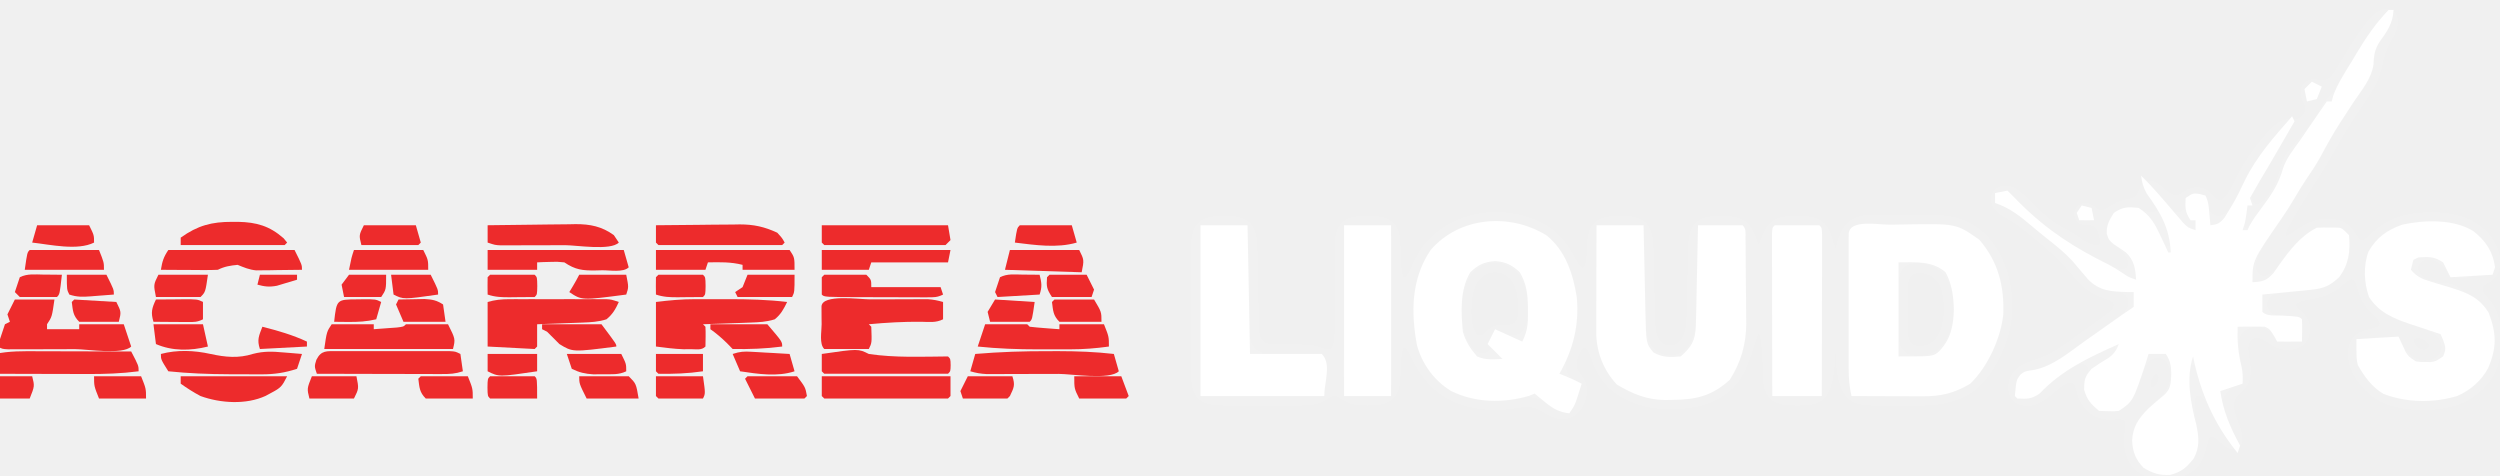
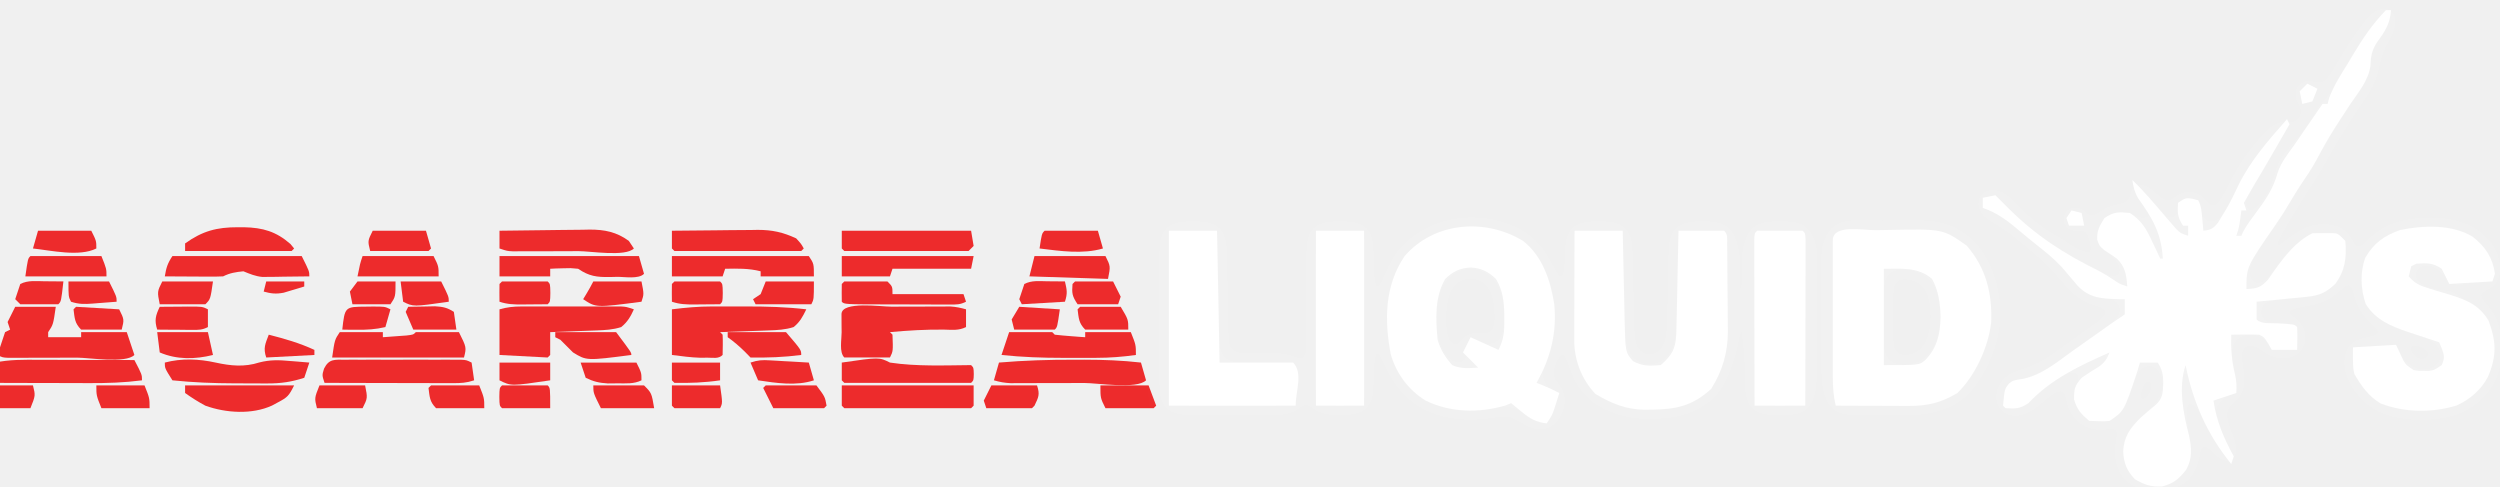
- <svg xmlns="http://www.w3.org/2000/svg" viewBox="12 0 1010 192" fill="none" class="acarrealiquidos-logo-dark">
+ <svg xmlns="http://www.w3.org/2000/svg" viewBox="12 0 986 192" fill="none" class="acarrealiquidos-logo-dark">
  <defs>
    <filter id="dark-glow" x="-10%" y="-10%" width="120%" height="120%">
      <feDropShadow dx="0" dy="0" stdDeviation="4" flood-color="#FFFFFF" flood-opacity="0.2" />
    </filter>
  </defs>
  <g id="acarrea-group" fill="#ED2B2C">
    <path d="M0 0 C0.4 0 0.4 0 2.42 0 C9.85 0.16 15.11 1.67 20.75 6.62 C21.22 7.2 21.7 7.78 22.19 8.38 C21.86 8.7 21.53 9.03 21.19 9.38 C7.33 9.38 -6.53 9.38 -20.81 9.38 C-20.81 8.39 -20.81 7.39 -20.81 6.38 C-13.93 1.46 -8.29 -0.02 0 0 Z " fill="#ED2B2C" transform="translate(105.8125,89.625)" />
    <path d="M0 0 C6.93 0 13.86 0 21 0 C23 4 23 4 23 7 C16.29 10.36 5.27 7.8 -2 7 C-1.34 4.69 -0.68 2.38 0 0 Z " fill="#ED2B2C" transform="translate(27,91)" />
    <path d="M0 0 C6.93 0 13.86 0 21 0 C21.66 2.31 22.32 4.62 23 7 C22.67 7.33 22.34 7.66 22 8 C14.41 8 6.82 8 -1 8 C-2 4 -2 4 0 0 Z " fill="#ED2B2C" transform="translate(159,91)" />
    <path d="M0 0 C5.98 -0.1 11.95 -0.17 17.93 -0.22 C19.96 -0.24 21.99 -0.27 24.02 -0.3 C26.95 -0.35 29.88 -0.37 32.81 -0.39 C33.71 -0.41 34.61 -0.43 35.54 -0.45 C41.43 -0.46 46.15 0.47 51 4 C51.66 4.99 52.32 5.98 53 7 C49.64 10.36 35.93 8.05 31.23 8.05 C28.87 8.06 26.52 8.07 24.16 8.08 C20.78 8.09 17.39 8.09 14.01 8.1 C13.48 8.1 13.48 8.1 10.81 8.11 C9.83 8.11 8.85 8.11 7.84 8.11 C7.41 8.11 7.41 8.11 5.22 8.12 C3 8 3 8 0 7 C0 4.69 0 2.38 0 0 Z " fill="#ED2B2C" transform="translate(209,91)" />
    <path d="M0 0 C5.69 -0.07 11.38 -0.13 17.08 -0.16 C19.01 -0.18 20.95 -0.2 22.88 -0.23 C25.67 -0.26 28.46 -0.28 31.25 -0.29 C32.11 -0.31 32.96 -0.32 33.84 -0.34 C39.57 -0.34 43.78 0.6 49 3 C51 5.19 51 5.19 52 7 C51.67 7.33 51.34 7.66 51 8 C34.5 8 18 8 1 8 C0.67 7.67 0.34 7.34 0 7 C0 4.69 0 2.38 0 0 Z " fill="#ED2B2C" transform="translate(277,91)" />
    <path d="M0 0 C16.83 0 33.66 0 51 0 C51.17 0.99 51.17 0.99 52 6 C51.34 6.66 50.68 7.32 50 8 C33.83 8 17.66 8 1 8 C0.67 7.67 0.34 7.34 0 7 C0 4.69 0 2.38 0 0 Z " fill="#ED2B2C" transform="translate(344,91)" />
    <path d="M0 0 C6.93 0 13.86 0 21 0 C21.66 2.31 22.32 4.62 23 7 C15.03 9.34 6.12 7.99 -2 7 C-1.12 1.12 -1.12 1.12 0 0 Z " fill="#ED2B2C" transform="translate(424,91)" />
    <path d="M0 0 C9.24 0 18.48 0 28 0 C30 5 30 5 30 8 C19.44 8 8.88 8 -2 8 C-1 1 -1 1 0 0 Z " fill="#ED2B2C" transform="translate(24,101)" />
    <path d="M0 0 C16.83 0 33.66 0 51 0 C54 6 54 6 54 8 C50.6 8.06 47.21 8.09 43.81 8.12 C42.85 8.14 41.89 8.16 40.9 8.18 C39.97 8.18 39.04 8.19 38.08 8.2 C37.23 8.21 36.37 8.22 35.5 8.23 C32.69 7.97 30.59 7.05 28 6 C25.01 6.29 22.69 6.65 20 8 C18.26 8.08 16.52 8.11 14.77 8.1 C13.74 8.09 12.71 8.09 11.65 8.09 C11.11 8.08 11.11 8.08 8.38 8.06 C7.83 8.06 7.83 8.06 5.08 8.05 C2.39 8.04 -0.31 8.02 -3 8 C-2.45 4.63 -1.95 2.92 0 0 Z " fill="#ED2B2C" transform="translate(80,101)" />
    <path d="M0 0 C9.24 0 18.48 0 28 0 C30 4 30 4 30 8 C19.44 8 8.88 8 -2 8 C-1 3 -1 3 0 0 Z " fill="#ED2B2C" transform="translate(155,101)" />
    <path d="M0 0 C18.15 0 36.3 0 55 0 C55.66 2.31 56.32 4.62 57 7 C54.81 9.19 49.3 8.14 46.31 8.19 C45.86 8.2 45.86 8.2 43.55 8.26 C38.31 8.32 35.42 7.99 31 5 C28.11 4.71 28.11 4.71 25.19 4.81 C24.21 4.84 23.24 4.87 22.23 4.89 C21.49 4.93 20.76 4.96 20 5 C20 5.99 20 6.98 20 8 C13.4 8 6.8 8 0 8 C0 5.36 0 2.72 0 0 Z " fill="#ED2B2C" transform="translate(209,101)" />
    <path d="M0 0 C17.82 0 35.64 0 54 0 C56 3 56 3 56 8 C49.07 8 42.14 8 35 8 C35 7.34 35 6.68 35 6 C30.33 4.79 25.79 4.91 21 5 C20.67 5.99 20.34 6.98 20 8 C13.4 8 6.8 8 0 8 C0 5.36 0 2.72 0 0 Z " fill="#ED2B2C" transform="translate(277,101)" />
    <path d="M0 0 C17.16 0 34.32 0 52 0 C51.67 1.65 51.34 3.3 51 5 C40.77 5 30.54 5 20 5 C19.67 5.99 19.34 6.98 19 8 C12.73 8 6.46 8 0 8 C0 5.36 0 2.72 0 0 Z " fill="#ED2B2C" transform="translate(344,101)" />
    <path d="M0 0 C9.24 0 18.48 0 28 0 C30 4 30 4 29 9 C18.77 8.67 8.54 8.34 -2 8 C-1.34 5.36 -0.68 2.72 0 0 Z " fill="#ED2B2C" transform="translate(420,101)" />
    <path d="M0 0 C0.35 0 0.35 0 2.14 0.01 C3.89 0.03 5.63 0.04 7.38 0.06 C6.5 7.94 6.5 7.94 5.38 9.06 C0.43 9.06 -4.52 9.06 -9.62 9.06 C-10.29 8.4 -10.95 7.74 -11.62 7.06 C-10.96 5.08 -10.3 3.1 -9.62 1.06 C-6.56 -0.47 -3.36 -0.04 0 0 Z " fill="#ED2B2C" transform="translate(29.625,110.9375)" />
    <path d="M0 0 C5.28 0 10.56 0 16 0 C19 6 19 6 19 8 C16.56 8.19 14.13 8.38 11.69 8.56 C11 8.62 10.31 8.67 9.6 8.73 C6.37 8.97 4.1 9.03 1 8 C0 6 0 6 0 0 Z " fill="#ED2B2C" transform="translate(39,111)" />
    <path d="M0 0 C6.6 0 13.2 0 20 0 C19 7 19 7 17 9 C11.06 9 5.12 9 -1 9 C-2 4 -2 4 0 0 Z " fill="#ED2B2C" transform="translate(76,111)" />
    <path d="M0 0 C4.95 0 9.9 0 15 0 C15 0.66 15 1.32 15 2 C13.28 2.53 11.54 3.05 9.81 3.56 C8.85 3.85 7.89 4.14 6.89 4.44 C3.87 5.02 1.94 4.81 -1 4 C-0.67 2.68 -0.34 1.36 0 0 Z " fill="#ED2B2C" transform="translate(117,111)" />
    <path d="M0 0 C4.95 0 9.9 0 15 0 C15 6 15 6 13 9 C8.05 9 3.1 9 -2 9 C-2.33 7.35 -2.66 5.7 -3 4 C-2.01 2.68 -1.02 1.36 0 0 Z " fill="#ED2B2C" transform="translate(153,111)" />
    <path d="M0 0 C5.28 0 10.56 0 16 0 C19 6 19 6 19 8 C5 10 5 10 1 8 C0.67 5.36 0.34 2.72 0 0 Z " fill="#ED2B2C" transform="translate(170,111)" />
    <path d="M0 0 C5.94 0 11.88 0 18 0 C19 1 19 1 19.06 4.56 C19 8 19 8 18 9 C15.4 9.03 12.79 9.05 10.19 9.06 C9.45 9.07 8.71 9.08 7.95 9.09 C4.7 9.1 2.11 9.04 -1 8 C-1.04 5.67 -1.04 3.33 -1 1 C-0.67 0.67 -0.34 0.34 0 0 Z " fill="#ED2B2C" transform="translate(210,111)" />
    <path d="M0 0 C6.27 0 12.54 0 19 0 C20 5 20 5 19 8 C1.03 10.36 1.03 10.36 -4 7 C-3.53 6.22 -3.05 5.43 -2.56 4.62 C-1.66 3.11 -0.79 1.58 0 0 Z " fill="#ED2B2C" transform="translate(246,111)" />
    <path d="M0 0 C5.94 0 11.88 0 18 0 C19 1 19 1 19.06 4.56 C19 8 19 8 18 9 C15.4 9.03 12.79 9.05 10.19 9.06 C9.45 9.07 8.71 9.08 7.95 9.09 C4.7 9.1 2.11 9.04 -1 8 C-1.04 5.67 -1.04 3.33 -1 1 C-0.67 0.67 -0.34 0.34 0 0 Z " fill="#ED2B2C" transform="translate(278,111)" />
    <path d="M0 0 C6.27 0 12.54 0 19 0 C19 7 19 7 18 9 C10.74 9 3.48 9 -4 9 C-4.33 8.34 -4.66 7.68 -5 7 C-4.01 6.34 -3.02 5.68 -2 5 C-1.34 3.35 -0.68 1.7 0 0 Z " fill="#ED2B2C" transform="translate(314,111)" />
    <path d="M0 0 C5.61 0 11.22 0 17 0 C19 2 19 2 19 5 C28.24 5 37.48 5 47 5 C47.17 5.5 47.17 5.5 48 8 C45.63 9.19 44.2 9.12 41.55 9.11 C40.63 9.11 39.71 9.11 38.76 9.11 C38.26 9.11 38.26 9.11 35.74 9.1 C34.72 9.1 33.71 9.09 32.66 9.09 C29.4 9.09 26.14 9.08 22.88 9.06 C20.67 9.06 18.46 9.05 16.25 9.05 C0.02 9.02 0.02 9.02 -1 8 C-1.04 5.67 -1.04 3.33 -1 1 C-0.67 0.67 -0.34 0.34 0 0 Z " fill="#ED2B2C" transform="translate(345,111)" />
    <path d="M0 0 C1.28 0.01 2.56 0.02 3.88 0.03 C4.38 0.03 4.38 0.03 6.88 0.06 C7.67 3.35 7.97 4.77 6.88 8.06 C4.07 8.23 4.07 8.23 -10.12 9.06 C-10.45 8.4 -10.79 7.74 -11.12 7.06 C-10.46 5.08 -9.81 3.1 -9.12 1.06 C-6.12 -0.44 -3.33 -0.03 0 0 Z " fill="#ED2B2C" transform="translate(425.125,110.9375)" />
    <path d="M0 0 C4.95 0 9.9 0 15 0 C15.99 1.98 16.98 3.96 18 6 C17.67 6.99 17.34 7.98 17 9 C11.72 9 6.44 9 1 9 C-1.15 5.78 -1.29 4.72 -1 1 C-0.67 0.67 -0.34 0.34 0 0 Z " fill="#ED2B2C" transform="translate(436,111)" />
    <path d="M0 0 C5.28 0 10.56 0 16 0 C15 7 15 7 13 10 C13 10.66 13 11.32 13 12 C17.29 12 21.58 12 26 12 C26 11.34 26 10.68 26 10 C31.94 10 37.88 10 44 10 C44.99 12.97 45.98 15.94 47 19 C43.55 22.45 29.17 20.05 24.32 20.05 C21.86 20.06 19.4 20.07 16.94 20.08 C13.41 20.09 9.88 20.09 6.35 20.1 C5.25 20.1 4.14 20.11 3 20.11 C1.98 20.11 0.96 20.11 -0.09 20.11 C-0.99 20.12 -1.89 20.12 -2.82 20.12 C-5 20 -5 20 -7 19 C-6.01 16.03 -5.02 13.06 -4 10 C-3.34 9.67 -2.68 9.34 -2 9 C-2.33 8.01 -2.66 7.02 -3 6 C-2.01 4.02 -1.02 2.04 0 0 Z " fill="#ED2B2C" transform="translate(18,121)" />
    <path d="M0 0 C5.61 0.33 11.22 0.66 17 1 C19 5 19 5 18 9 C12.72 9 7.44 9 2 9 C-0.57 6.43 -0.54 4.52 -1 1 C-0.67 0.67 -0.34 0.34 0 0 Z " fill="#ED2B2C" transform="translate(42,121)" />
    <path d="M0 0 C2.79 -0.03 5.58 -0.05 8.38 -0.06 C8.77 -0.07 8.77 -0.07 10.78 -0.09 C16.77 -0.11 16.77 -0.11 19 1 C19 3.31 19 5.62 19 8 C16.7 9.15 15.42 9.12 12.87 9.1 C12.06 9.09 11.26 9.09 10.43 9.09 C9.58 9.08 8.74 9.07 7.88 9.06 C7.03 9.06 6.18 9.05 5.3 9.05 C3.2 9.04 1.1 9.02 -1 9 C-2.14 5.28 -1.67 3.53 0 0 Z " fill="#ED2B2C" transform="translate(75,121)" />
    <path d="M0 0 C0.7 -0.01 1.4 -0.02 2.12 -0.03 C7.4 -0.05 7.4 -0.05 9.62 1.06 C8.97 3.37 8.31 5.68 7.62 8.06 C3.79 8.97 0.25 9.17 -3.69 9.12 C-4.76 9.12 -5.82 9.11 -6.93 9.1 C-7.73 9.09 -8.54 9.07 -9.38 9.06 C-8.37 0.05 -8.37 0.05 0 0 Z " fill="#ED2B2C" transform="translate(156.375,120.9375)" />
    <path d="M0 0 C2.25 -0.05 4.5 -0.09 6.75 -0.12 C8 -0.15 9.26 -0.17 10.55 -0.2 C13.73 -0.02 15.37 0.31 18 2 C18.33 4.31 18.66 6.62 19 9 C13.39 9 7.78 9 2 9 C1.01 6.69 0.02 4.38 -1 2 C-0.67 1.34 -0.34 0.68 0 0 Z " fill="#ED2B2C" transform="translate(173,121)" />
    <path d="M0 0 C0.91 -0 1.82 -0.01 2.76 -0.01 C3.74 -0.01 4.71 -0.01 5.72 -0 C6.73 -0 7.73 -0.01 8.77 -0.01 C10.9 -0.01 13.03 -0.01 15.16 -0 C18.42 0 21.69 -0 24.95 -0.01 C27.02 -0.01 29.09 -0.01 31.16 -0 C32.13 -0.01 33.11 -0.01 34.12 -0.01 C35.03 -0.01 35.94 -0 36.87 0 C37.27 0 37.27 0 39.29 0 C41.37 0.13 41.37 0.13 44.37 1.13 C43.08 4 41.84 6.14 39.37 8.13 C36.17 9.16 33.08 9.32 29.73 9.45 C29.2 9.47 29.2 9.47 26.49 9.57 C25.93 9.59 25.93 9.59 23.12 9.69 C21.99 9.74 20.87 9.78 19.71 9.82 C16.93 9.93 14.15 10.03 11.37 10.13 C11.37 13.1 11.37 16.07 11.37 19.13 C11.04 19.46 10.71 19.79 10.37 20.13 C4.1 19.8 -2.17 19.47 -8.63 19.13 C-8.63 13.13 -8.63 7.13 -8.63 1.13 C-5.68 0.28 -3.06 0 0 0 Z " fill="#ED2B2C" transform="translate(217.6292,120.8706)" />
    <path d="M0 0 C0.36 -0 0.36 -0 2.17 -0 C3.68 -0 5.19 -0 6.69 0 C8.96 0.01 11.24 0 13.51 -0 C21.44 -0.01 29.28 0.19 37.17 1.13 C35.79 3.98 34.66 6.12 32.17 8.13 C28.9 9.19 25.73 9.33 22.31 9.45 C21.19 9.49 20.08 9.53 18.93 9.58 C17.77 9.62 16.61 9.65 15.42 9.7 C14.24 9.74 13.07 9.78 11.86 9.83 C8.96 9.93 6.07 10.03 3.17 10.13 C3.5 10.46 3.83 10.79 4.17 11.13 C4.31 13.8 4.21 16.46 4.17 19.13 C2.53 20.78 0.43 20.17 -1.83 20.2 C-2.76 20.21 -3.69 20.22 -4.64 20.23 C-8.39 20.12 -12.11 19.6 -15.83 19.13 C-15.83 13.19 -15.83 7.25 -15.83 1.13 C-10.33 0.45 -5.47 0 0 0 Z " fill="#ED2B2C" transform="translate(292.832,120.8672)" />
    <path d="M0 0 C2.11 -0.01 4.21 -0.01 6.32 -0.02 C9.35 -0.03 12.38 -0.04 15.41 -0.04 C15.88 -0.05 15.88 -0.05 18.26 -0.06 C19.14 -0.06 20.02 -0.06 20.93 -0.06 C21.7 -0.06 22.47 -0.06 23.27 -0.07 C25.44 0.06 27.34 0.46 29.42 1.05 C29.42 3.36 29.42 5.67 29.42 8.05 C26.48 9.52 23.88 9.11 20.61 9.05 C13.5 8.98 6.5 9.39 -0.58 10.05 C-0.25 10.38 0.08 10.71 0.42 11.05 C0.66 17.58 0.66 17.58 -0.58 20.05 C-6.52 20.05 -12.46 20.05 -18.58 20.05 C-20.67 17.97 -19.63 13.05 -19.64 10.12 C-19.65 9.27 -19.66 8.42 -19.67 7.54 C-19.67 6.73 -19.67 5.92 -19.68 5.09 C-19.68 4.34 -19.69 3.59 -19.69 2.82 C-19.37 -2.24 -4.28 0.01 0 0 Z " fill="#ED2B2C" transform="translate(363.5791,120.9451)" />
    <path d="M0 0 C5.28 0.33 10.56 0.66 16 1 C15 8 15 8 14 9 C8.72 9 3.44 9 -2 9 C-2.33 7.68 -2.66 6.36 -3 5 C-2.01 3.35 -1.02 1.7 0 0 Z " fill="#ED2B2C" transform="translate(414,121)" />
    <path d="M0 0 C5.28 0 10.56 0 16 0 C19 5 19 5 19 9 C13.39 9 7.78 9 2 9 C-0.57 6.43 -0.54 4.52 -1 1 C-0.67 0.67 -0.34 0.34 0 0 Z " fill="#ED2B2C" transform="translate(438,121)" />
    <path d="M0 0 C6.6 0 13.2 0 20 0 C20.66 2.97 21.32 5.94 22 9 C14.98 10.75 7.73 10.91 1 8 C0.67 5.36 0.34 2.72 0 0 Z " fill="#ED2B2C" transform="translate(74,131)" />
    <path d="M0 0 C5.61 0 11.22 0 17 0 C17 0.66 17 1.32 17 2 C18.98 1.86 20.96 1.71 22.94 1.56 C24.04 1.48 25.14 1.4 26.28 1.32 C29 1 29 1 30 0 C35.61 0 41.22 0 47 0 C50 6 50 6 49 10 C31.84 10 14.68 10 -3 10 C-2 3 -2 3 0 0 Z " fill="#ED2B2C" transform="translate(146,131)" />
    <path d="M0 0 C7.92 0 15.84 0 24 0 C30 8 30 8 30 9 C12.34 11.28 12.34 11.28 7 8 C5.31 6.35 3.64 4.69 2 3 C1.34 2.67 0.68 2.34 0 2 C0 1.34 0 0.68 0 0 Z " fill="#ED2B2C" transform="translate(231,131)" />
    <path d="M0 0 C7.59 0 15.18 0 23 0 C29 7 29 7 29 9 C22.29 9.88 15.77 10.11 9 10 C8.63 9.62 8.63 9.62 6.75 7.69 C4.57 5.56 2.48 3.74 0 2 C0 1.34 0 0.68 0 0 Z " fill="#ED2B2C" transform="translate(299,131)" />
    <path d="M0 0 C5.61 0 11.22 0 17 0 C17.33 0.33 17.66 0.66 18 1 C20.02 1.23 22.04 1.41 24.06 1.56 C25.17 1.65 26.27 1.73 27.41 1.82 C28.26 1.88 29.12 1.94 30 2 C30 1.34 30 0.68 30 0 C35.94 0 41.88 0 48 0 C50 5 50 5 50 9 C44.76 9.73 39.72 10.13 34.42 10.13 C33.73 10.13 33.04 10.13 32.32 10.14 C30.87 10.14 29.41 10.13 27.96 10.13 C25.77 10.13 23.58 10.13 21.39 10.14 C13.22 10.14 5.14 9.86 -3 9 C-2.01 6.03 -1.02 3.06 0 0 Z " fill="#ED2B2C" transform="translate(410,131)" />
    <path d="M0 0 C6.23 1.59 12.16 3.28 18 6 C18 6.66 18 7.32 18 8 C14.87 8.16 14.87 8.16 -1 9 C-2.26 5.23 -1.37 3.63 0 0 Z " fill="#ED2B2C" transform="translate(118,132)" />
    <path d="M0 0 C1.08 0 2.16 0 3.27 0 C6.7 0.01 10.14 0.02 13.57 0.04 C15.9 0.04 18.24 0.04 20.57 0.05 C26.28 0.06 31.99 0.08 37.7 0.1 C40.7 5.85 40.7 5.85 40.7 8.1 C33.72 9.01 26.91 9.23 19.88 9.2 C19.33 9.19 19.33 9.19 16.55 9.19 C13.08 9.19 9.61 9.17 6.13 9.16 C3.76 9.16 1.4 9.15 -0.97 9.15 C-6.75 9.14 -12.53 9.12 -18.3 9.1 C-19.42 5.38 -19.42 5.38 -18.37 2.85 C-18.02 2.27 -17.67 1.69 -17.3 1.1 C-11.54 -0.14 -5.87 -0.03 0 0 Z " fill="#ED2B2C" transform="translate(27.30469,141.9023)" />
    <path d="M0 0 C5.94 1.3 11.32 1.84 17.18 -0.04 C21.5 -1.15 24.98 -1.03 29.38 -0.62 C30.11 -0.57 30.84 -0.51 31.59 -0.45 C33.37 -0.31 35.16 -0.16 36.94 0 C36.28 1.98 35.62 3.96 34.94 6 C29.94 7.62 25.76 8.25 20.46 8.23 C19.76 8.23 19.07 8.23 18.35 8.23 C16.89 8.23 15.43 8.22 13.97 8.21 C11.77 8.19 9.58 8.19 7.38 8.19 C-0.81 8.16 -8.91 7.85 -17.06 7 C-20.06 2.25 -20.06 2.25 -20.06 0 C-13.45 -1.76 -6.63 -1.46 0 0 Z " fill="#ED2B2C" transform="translate(97.0625,143)" />
    <path d="M0 0 C0.53 -0 0.53 -0 3.2 -0.01 C3.77 -0.01 3.77 -0.01 6.66 -0 C7.83 -0 9 -0.01 10.2 -0.01 C12.67 -0.01 15.15 -0.01 17.62 -0 C21.42 0 25.22 -0 29.02 -0.01 C31.42 -0.01 33.82 -0.01 36.22 -0 C37.36 -0.01 38.51 -0.01 39.68 -0.01 C40.74 -0.01 41.79 -0 42.88 0 C43.34 0 43.34 0 45.7 0 C47.94 0.13 47.94 0.13 49.94 1.13 C50.1 2.28 50.1 2.28 50.94 8.13 C47.84 9.16 45.71 9.25 42.46 9.24 C41.34 9.24 40.22 9.24 39.06 9.24 C37.85 9.24 36.64 9.23 35.4 9.23 C34.16 9.23 32.92 9.22 31.64 9.22 C28.35 9.22 25.06 9.21 21.77 9.2 C18.42 9.19 15.06 9.18 11.7 9.18 C5.11 9.17 -1.47 9.15 -8.06 9.13 C-9.06 6.13 -9.06 6.13 -8.25 3.5 C-6.28 -0.43 -4.08 0 0 0 Z " fill="#ED2B2C" transform="translate(148.0605,141.8706)" />
    <path d="M0 0 C0.45 0.02 0.45 0.02 2.71 0.15 C3.17 0.17 3.17 0.17 5.52 0.32 C5.99 0.34 5.99 0.34 8.37 0.47 C10.69 0.6 13.01 0.74 15.33 0.88 C15.99 3.19 16.65 5.5 17.33 7.88 C10.41 10.19 2.44 8.95 -4.67 7.88 C-5.66 5.57 -6.65 3.26 -7.67 0.88 C-4.69 -0.11 -3.08 -0.18 0 0 Z " fill="#ED2B2C" transform="translate(315.668,142.1211)" />
    <path d="M0 0 C10.55 1.58 21.37 1.09 32 1 C33 2 33 2 33.06 4.56 C33 7 33 7 32 8 C15.5 8 -1 8 -18 8 C-18.33 7.67 -18.66 7.34 -19 7 C-19 4.69 -19 2.38 -19 0 C-4.28 -2.14 -4.28 -2.14 0 0 Z " fill="#ED2B2C" transform="translate(363,143)" />
    <path d="M0 0 C6.6 0 13.2 0 20 0 C20 2.31 20 4.62 20 7 C4.57 9.29 4.57 9.29 0 7 C0 4.69 0 2.38 0 0 Z " fill="#ED2B2C" transform="translate(209,143)" />
    <path d="M0 0 C7.26 0 14.52 0 22 0 C24 4 24 4 24 7 C21.01 8.49 17.96 8.18 14.69 8.19 C13.37 8.2 12.06 8.22 10.7 8.23 C7.28 8.02 5.05 7.49 2 6 C1.34 4.02 0.68 2.04 0 0 Z " fill="#ED2B2C" transform="translate(241,143)" />
    <path d="M0 0 C6.27 0 12.54 0 19 0 C19 2.31 19 4.62 19 7 C12.95 7.9 7.11 8.11 1 8 C0.67 7.67 0.34 7.34 0 7 C0 4.69 0 2.38 0 0 Z " fill="#ED2B2C" transform="translate(277,143)" />
    <path d="M0 0 C1.34 -0 2.67 -0.01 4.01 -0.01 C11.5 -0 18.87 0.27 26.31 1.12 C26.97 3.44 27.63 5.75 28.31 8.12 C24.69 11.74 9.13 9.17 4.03 9.18 C1.39 9.18 -1.25 9.19 -3.89 9.2 C-7.68 9.21 -11.47 9.22 -15.27 9.22 C-16.45 9.23 -17.63 9.23 -18.85 9.24 C-19.4 9.24 -19.4 9.24 -22.18 9.24 C-23.15 9.24 -24.12 9.24 -25.12 9.25 C-27.46 9.14 -29.45 8.79 -31.69 8.12 C-31.03 5.81 -30.37 3.5 -29.69 1.12 C-19.77 0.28 -9.96 -0.03 0 0 Z " fill="#ED2B2C" transform="translate(435.6875,141.875)" />
    <path d="M0 0 C5.94 0 11.88 0 18 0 C19 4 19 4 17 9 C10.73 9 4.46 9 -2 9 C-2.33 8.01 -2.66 7.02 -3 6 C-2.01 4.02 -1.02 2.04 0 0 Z " fill="#ED2B2C" transform="translate(7,152)" />
    <path d="M0 0 C6.27 0 12.54 0 19 0 C21 5 21 5 21 9 C14.73 9 8.46 9 2 9 C0 4 0 4 0 0 Z " fill="#ED2B2C" transform="translate(50,152)" />
    <path d="M0 0 C14.19 0 28.38 0 43 0 C40.95 4.11 40.43 4.68 36.62 6.69 C35.85 7.1 35.08 7.52 34.29 7.95 C26.38 11.58 16.08 10.92 8 8 C5.2 6.51 2.58 4.84 0 3 C0 2.01 0 1.02 0 0 Z " fill="#ED2B2C" transform="translate(85,152)" />
    <path d="M0 0 C5.94 0 11.88 0 18 0 C19 5 19 5 17 9 C11.06 9 5.12 9 -1 9 C-2 5 -2 5 0 0 Z " fill="#ED2B2C" transform="translate(138,152)" />
    <path d="M0 0 C6.27 0 12.54 0 19 0 C21 5 21 5 21 9 C14.73 9 8.46 9 2 9 C-0.57 6.43 -0.54 4.52 -1 1 C-0.67 0.67 -0.34 0.34 0 0 Z " fill="#ED2B2C" transform="translate(182,152)" />
    <path d="M0 0 C5.94 0 11.88 0 18 0 C19 1 19 1 19 9 C12.73 9 6.46 9 0 9 C-1 8 -1 8 -1.06 4.56 C-1 1 -1 1 0 0 Z " fill="#ED2B2C" transform="translate(210,152)" />
    <path d="M0 0 C6.6 0 13.2 0 20 0 C23 3 23 3 24 9 C17.07 9 10.14 9 3 9 C0 3 0 3 0 0 Z " fill="#ED2B2C" transform="translate(246,152)" />
    <path d="M0 0 C6.27 0 12.54 0 19 0 C20 7 20 7 19 9 C13.06 9 7.12 9 1 9 C0.67 8.67 0.34 8.34 0 8 C0 5.36 0 2.72 0 0 Z " fill="#ED2B2C" transform="translate(277,152)" />
    <path d="M0 0 C6.6 0 13.2 0 20 0 C23.38 4.5 23.38 4.5 24 8 C23.67 8.33 23.34 8.66 23 9 C16.4 9 9.8 9 3 9 C1.68 6.36 0.36 3.72 -1 1 C-0.67 0.67 -0.34 0.34 0 0 Z " fill="#ED2B2C" transform="translate(314,152)" />
    <path d="M0 0 C17.16 0 34.32 0 52 0 C52 2.64 52 5.28 52 8 C51.67 8.33 51.34 8.66 51 9 C34.5 9 18 9 1 9 C0.67 8.67 0.34 8.34 0 8 C0 5.36 0 2.72 0 0 Z " fill="#ED2B2C" transform="translate(344,152)" />
    <path d="M0 0 C5.94 0 11.88 0 18 0 C19.21 3.64 18.59 4.64 17 8 C16.67 8.33 16.34 8.66 16 9 C10.06 9 4.12 9 -2 9 C-2.33 8.01 -2.66 7.02 -3 6 C-2.01 4.02 -1.02 2.04 0 0 Z " fill="#ED2B2C" transform="translate(403,152)" />
    <path d="M0 0 C6.27 0 12.54 0 19 0 C19.99 2.64 20.98 5.28 22 8 C21.67 8.33 21.34 8.66 21 9 C14.73 9 8.46 9 2 9 C0 5 0 5 0 0 Z " fill="#ED2B2C" transform="translate(446,152)" />
  </g>
  <g id="liquidos-group" fill="#FFFFFF" filter="url(#dark-glow)">
-     <path d="M0 0 C0.66 0 1.32 0 2 0 C1.72 5.41 -0.53 8.61 -3.62 12.85 C-5.63 15.98 -5.97 18.38 -6.12 22.06 C-6.93 27.8 -10.82 32.32 -14 37 C-15.53 39.32 -17.05 41.66 -18.56 44 C-18.95 44.59 -19.33 45.19 -19.73 45.8 C-22.58 50.25 -25.13 54.81 -27.61 59.48 C-29.4 62.71 -31.43 65.73 -33.52 68.78 C-35.01 71.02 -36.39 73.3 -37.75 75.62 C-39.55 78.69 -41.43 81.66 -43.46 84.58 C-55 101.24 -55 101.24 -55 110 C-50.86 109.82 -49.37 109.41 -46.51 106.3 C-45.7 105.17 -44.91 104.03 -44.12 102.88 C-39.95 97.07 -35.54 91.27 -29 88 C-27.29 87.93 -25.58 87.92 -23.88 87.94 C-23.42 87.94 -23.42 87.94 -21.12 87.96 C-19 88 -19 88 -16 91 C-15.46 97.48 -16.02 102.68 -20 108 C-23.68 111.42 -26.2 112.56 -31.18 113.05 C-32.33 113.17 -33.49 113.29 -34.68 113.42 C-35.28 113.47 -35.28 113.47 -38.31 113.75 C-39.53 113.88 -40.75 114 -42 114.13 C-45 114.43 -48 114.72 -51 115 C-51 117.31 -51 119.62 -51 122 C-49.07 123.93 -45.57 123.35 -43 123.5 C-36.11 123.89 -36.11 123.89 -35 125 C-34.86 128 -34.96 130.99 -35 134 C-38.3 134 -41.6 134 -45 134 C-45.45 133.2 -45.91 132.39 -46.38 131.56 C-48 129 -48 129 -50 128 C-51.87 127.93 -53.75 127.92 -55.62 127.94 C-56.13 127.94 -56.13 127.94 -58.66 127.96 C-59.43 127.98 -60.21 127.99 -61 128 C-61.18 133.67 -60.81 138.49 -59.45 143.98 C-58.92 146.36 -58.84 148.58 -59 151 C-61.97 151.99 -64.94 152.98 -68 154 C-66.79 162.26 -63.99 168.69 -60 176 C-60.33 176.99 -60.66 177.98 -61 179 C-70.42 167.45 -76.09 154.62 -79 140 C-81.96 148.89 -79.91 158.91 -77.66 167.75 C-76.63 172.84 -76.26 176.62 -78.75 181.25 C-81.83 185.02 -83.57 186.62 -88.31 187.88 C-92.79 188.03 -95.14 187.26 -99 185 C-102.25 181.59 -103.31 178.73 -103.62 174.12 C-103.36 168.33 -100.99 165.03 -97 161 C-94.92 159.12 -92.82 157.3 -90.64 155.54 C-87.91 152.97 -87.99 150.75 -87.81 147.06 C-87.84 143.89 -88.2 141.7 -90 139 C-92.31 139 -94.62 139 -97 139 C-97.37 140.24 -97.74 141.47 -98.12 142.75 C-103.28 158.19 -103.28 158.19 -109 162 C-111.04 162.2 -111.04 162.2 -113.19 162.12 C-114.45 162.08 -115.7 162.04 -117 162 C-120.21 159.28 -121.83 157.59 -123 153.5 C-123 149.35 -122.72 148.12 -120 145 C-117.73 143.41 -115.44 141.94 -113.06 140.53 C-110.82 138.86 -110.02 137.56 -109 135 C-120.84 140.29 -131.97 145.42 -141 155 C-144.44 157.29 -145.99 157.18 -150 157 C-150.33 156.67 -150.66 156.34 -151 156 C-150.39 149.5 -150.39 149.5 -148.69 147.3 C-147 146 -147 146 -143.25 145.44 C-135.54 143.91 -129.28 138.47 -123 134 C-121.45 132.91 -119.91 131.83 -118.36 130.74 C-114.78 128.23 -111.22 125.71 -107.66 123.17 C-106.13 122.09 -104.56 121.04 -103 120 C-103 118.02 -103 116.04 -103 114 C-103.86 114 -104.71 113.99 -105.6 113.99 C-112.15 113.77 -116.78 113.6 -121.48 108.8 C-121.98 108.2 -122.48 107.61 -123 107 C-123.52 106.39 -124.05 105.77 -124.59 105.14 C-125.72 103.8 -126.86 102.47 -128 101.13 C-131.09 97.84 -134.56 95.11 -138.09 92.31 C-140.06 90.75 -141.99 89.16 -143.91 87.54 C-148.75 83.43 -152.95 80.02 -159 78 C-159 76.68 -159 75.36 -159 74 C-158.17 73.84 -158.17 73.84 -154 73 C-152.25 74.75 -150.5 76.5 -148.76 78.26 C-137.9 89.03 -126.94 96.09 -113.23 102.84 C-111.24 103.87 -109.41 104.98 -107.56 106.25 C-105 108 -105 108 -102 109 C-102.31 104.58 -102.78 101.15 -106.1 98.02 C-107.7 96.87 -109.34 95.76 -111 94.7 C-113 93 -113 93 -113.86 90.5 C-114.06 86.96 -112.85 84.97 -111 82 C-107.26 79.51 -105.43 79.54 -101 80 C-96.32 82.95 -94.42 86.39 -92.19 91.25 C-92.03 91.57 -92.03 91.57 -91.24 93.22 C-90.48 94.81 -89.74 96.4 -89 98 C-88.67 98 -88.34 98 -88 98 C-88.45 88.26 -92.1 81.97 -97.73 74.18 C-99.13 71.78 -99.6 69.74 -100 67 C-95.29 71.52 -91.11 76.53 -86.88 81.48 C-86.17 82.29 -85.47 83.1 -84.75 83.94 C-84.11 84.69 -83.46 85.44 -82.8 86.21 C-81 88 -81 88 -78 89 C-78 87.68 -78 86.36 -78 85 C-78.66 85 -79.32 85 -80 85 C-82.29 81.56 -82.18 80.01 -82 76 C-79 74 -79 74 -76.31 74.38 C-75.55 74.58 -74.79 74.79 -74 75 C-72.78 77.43 -72.68 79.42 -72.44 82.12 C-72.35 83.04 -72.27 83.95 -72.18 84.88 C-72.12 85.58 -72.06 86.28 -72 87 C-69.1 86.68 -68.17 86.21 -66.29 83.92 C-65.74 83.02 -65.19 82.12 -64.62 81.19 C-64.02 80.19 -63.41 79.19 -62.78 78.16 C-61.11 75.2 -59.63 72.2 -58.19 69.12 C-53.44 59.35 -46.16 51.1 -39 43 C-38.67 43.66 -38.34 44.32 -38 45 C-39.77 48.06 -41.54 51.13 -43.31 54.19 C-43.81 55.05 -44.31 55.92 -44.83 56.81 C-47.19 60.89 -49.56 64.96 -52 69 C-52.73 70.27 -53.46 71.54 -54.19 72.81 C-54.79 73.86 -55.38 74.92 -56 76 C-55.67 76.99 -55.34 77.98 -55 79 C-55.66 79 -56.32 79 -57 79 C-57.14 80.09 -57.29 81.19 -57.44 82.31 C-58 86 -58 86 -59 89 C-58.34 89 -57.68 89 -57 89 C-56.77 88.48 -56.54 87.96 -56.31 87.42 C-54.9 84.81 -53.2 82.5 -51.42 80.13 C-47.52 74.92 -44.39 70.4 -42.67 64.05 C-41.31 59.89 -38.52 56.53 -36 53 C-34.54 50.89 -33.1 48.78 -31.65 46.66 C-29.44 43.44 -27.22 40.22 -25 37 C-24.34 37 -23.68 37 -23 37 C-22.79 36.22 -22.59 35.43 -22.38 34.62 C-20.5 29.69 -17.78 25.47 -15 21 C-14.36 19.93 -13.73 18.85 -13.07 17.75 C-9.21 11.28 -5.24 5.42 0 0 Z " fill="#FFFFFF" transform="translate(977,4)" />
-     <path d="M0 0 C1.32 0.66 2.64 1.32 4 2 C3.34 3.65 2.68 5.3 2 7 C0.68 7.33 -0.64 7.66 -2 8 C-2.33 6.35 -2.66 4.7 -3 3 C-2.01 2.01 -1.02 1.02 0 0 Z " fill="#FFFFFF" transform="translate(946,33)" />
-     <path d="M0 0 C1.32 0.33 2.64 0.66 4 1 C4.33 2.65 4.66 4.3 5 6 C3.02 6 1.04 6 -1 6 C-1.33 5.01 -1.66 4.02 -2 3 C-1.34 2.01 -0.68 1.02 0 0 Z " fill="#FFFFFF" transform="translate(853,83)" />
-     <path d="M0 0 C7.68 6.09 10.77 15.59 12.25 24.94 C13.32 36.22 10.81 46.15 5.25 55.94 C5.62 56.08 5.62 56.08 7.5 56.81 C9.82 57.76 12.03 58.79 14.25 59.94 C13.8 61.38 13.34 62.81 12.88 64.25 C12.75 64.65 12.75 64.65 12.1 66.68 C11.25 68.94 11.25 68.94 9.25 71.94 C5.03 71.4 2.71 70.06 -0.56 67.38 C-1.35 66.73 -2.14 66.09 -2.96 65.43 C-3.25 65.19 -3.25 65.19 -4.75 63.94 C-5.13 64.09 -5.13 64.09 -7.06 64.88 C-17.51 67.88 -28.68 67.73 -38.56 62.88 C-45.29 58.71 -50.11 52.19 -52.25 44.58 C-54.78 31.13 -54.65 17.57 -46.75 5.94 C-35.21 -7.47 -14.96 -9.19 0 0 Z M-30.75 14.94 C-34.95 22.01 -34.54 31.02 -33.75 38.94 C-32.6 42.93 -30.75 45.8 -28 48.94 C-24.54 50.48 -21.51 50.13 -17.75 49.94 C-18.37 49.32 -18.99 48.7 -19.62 48.06 C-21 46.69 -22.38 45.31 -23.75 43.94 C-22.76 41.96 -21.77 39.98 -20.75 37.94 C-17.12 39.59 -13.49 41.24 -9.75 42.94 C-7.65 38.73 -7.4 35.74 -7.44 31.19 C-7.44 30.47 -7.45 29.76 -7.45 29.02 C-7.58 23.56 -8.02 19.66 -10.75 14.94 C-13.92 11.98 -16.48 10.7 -20.75 10.44 C-25.05 10.71 -27.59 11.92 -30.75 14.94 Z " fill="#FFFFFF" transform="translate(636.75,95.0625)" />
-     <path d="M0 0 C5.02 3.94 7.9 8.23 8.78 14.62 C8.61 15.12 8.61 15.12 7.78 17.62 C4.97 17.79 4.97 17.79 -9.22 18.62 C-10.21 16.64 -11.2 14.66 -12.22 12.62 C-15.89 10.18 -17.89 10.39 -22.22 10.62 C-22.55 10.79 -22.55 10.79 -24.22 11.62 C-24.55 12.94 -24.88 14.27 -25.22 15.62 C-22.9 18.32 -20.94 19.27 -17.55 20.27 C-16.64 20.56 -15.73 20.84 -14.79 21.13 C-12.88 21.71 -10.98 22.28 -9.07 22.84 C-2.47 24.91 2.53 26.88 6.24 33.05 C9.36 41.4 9.53 47.07 5.98 55.32 C3.34 60.36 -1.31 64.38 -6.53 66.61 C-16.17 69.48 -26.76 69.37 -36.25 65.77 C-40.93 63.05 -44.01 58.74 -46.66 54.12 C-47.22 51.62 -47.22 51.62 -47.22 43.62 C-44.42 43.46 -44.42 43.46 -30.22 42.62 C-29.28 44.64 -28.33 46.66 -27.39 48.68 C-26.22 50.62 -26.22 50.62 -23.22 52.62 C-21.29 52.89 -21.29 52.89 -19.22 52.88 C-18.54 52.88 -17.86 52.89 -17.16 52.89 C-15.22 52.62 -15.22 52.62 -12.22 50.62 C-10.99 47.88 -11.14 46.84 -12.21 43.99 C-12.54 43.21 -12.88 42.43 -13.22 41.62 C-13.79 41.44 -14.36 41.25 -14.95 41.06 C-17.56 40.2 -20.17 39.32 -22.79 38.44 C-23.68 38.15 -24.58 37.85 -25.5 37.55 C-32.27 35.25 -38.2 32.83 -42.16 26.56 C-44.17 20.78 -44.49 13.96 -42.31 8.21 C-39 2.51 -34.89 -0.44 -28.66 -2.62 C-19.73 -4.54 -8 -4.95 0 0 Z " fill="#FFFFFF" transform="translate(1011.223,93.375)" />
-     <path d="M0 0 C6.27 0 12.54 0 19 0 C19.33 17.16 19.66 34.32 20 52 C29.57 52 39.14 52 49 52 C53.01 56.01 50 63.32 50 69 C33.5 69 17 69 0 69 C0 46.23 0 23.46 0 0 Z " fill="#FFFFFF" transform="translate(497,91)" />
-     <path d="M0 0 C6.27 0 12.54 0 19 0 C19 22.77 19 45.54 19 69 C12.73 69 6.46 69 0 69 C0 46.23 0 23.46 0 0 Z " fill="#FFFFFF" transform="translate(555,91)" />
-     <path d="M0 0 C6.27 0 12.54 0 19 0 C19.06 2.95 19.12 5.9 19.18 8.94 C19.25 11.81 19.31 14.69 19.37 17.56 C19.42 19.55 19.46 21.54 19.5 23.53 C19.56 26.39 19.62 29.26 19.68 32.13 C19.7 33.01 19.72 33.89 19.73 34.8 C20.04 47.87 20.04 47.87 23.06 51.44 C27.01 53.54 29.57 53.3 34 53 C38.45 49.01 39.79 46.8 40.12 40.89 C40.21 38.3 40.27 35.7 40.32 33.11 C40.34 32.16 40.36 31.21 40.38 30.23 C40.44 27.22 40.5 24.2 40.56 21.19 C40.61 19.14 40.65 17.09 40.69 15.04 C40.8 10.03 40.9 5.01 41 0 C46.94 0 52.88 0 59 0 C60.56 1.56 60.15 3.08 60.18 5.25 C60.18 5.71 60.18 5.71 60.22 8 C60.22 8.99 60.23 9.97 60.24 10.99 C60.25 12.01 60.25 13.02 60.26 14.07 C60.28 16.23 60.29 18.39 60.3 20.55 C60.31 23.83 60.36 27.1 60.4 30.38 C60.41 32.48 60.42 34.58 60.43 36.68 C60.44 37.65 60.46 38.62 60.48 39.61 C60.45 48.03 58.37 55.23 53.88 62.38 C46.57 69.05 40.17 70.46 30.44 70.56 C29.55 70.58 28.67 70.59 27.75 70.61 C20.21 70.49 14.67 68.17 8.25 64.38 C2.78 58.6 -0.13 51.04 -0.11 43.14 C-0.11 42.18 -0.11 41.22 -0.11 40.23 C-0.11 39.2 -0.1 38.17 -0.1 37.11 C-0.1 36.05 -0.09 34.99 -0.09 33.9 C-0.09 30.52 -0.08 27.13 -0.06 23.75 C-0.06 21.46 -0.05 19.16 -0.05 16.87 C-0.04 11.24 -0.02 5.62 0 0 Z " fill="#FFFFFF" transform="translate(657,91)" />
-     <path d="M0 0 C5.94 0 11.88 0 18 0 C19 1 19 1 19.12 3.7 C19.12 4.3 19.12 4.3 19.11 7.36 C19.11 8.02 19.11 8.68 19.11 9.37 C19.11 11.57 19.11 13.77 19.1 15.97 C19.1 17.5 19.09 19.02 19.09 20.54 C19.09 24.56 19.08 28.57 19.07 32.59 C19.06 36.69 19.05 40.78 19.05 44.88 C19.04 52.92 19.02 60.96 19 69 C12.4 69 5.8 69 -1 69 C-1.02 60.15 -1.04 51.3 -1.05 42.45 C-1.06 38.35 -1.06 34.24 -1.08 30.13 C-1.09 26.17 -1.09 22.2 -1.09 18.24 C-1.1 16.73 -1.1 15.21 -1.11 13.7 C-1.11 11.58 -1.11 9.47 -1.11 7.36 C-1.12 6.15 -1.12 4.94 -1.12 3.7 C-1 1 -1 1 0 0 Z " fill="#FFFFFF" transform="translate(729,91)" />
-     <path d="M0 0 C1.77 -0.02 3.54 -0.05 5.3 -0.08 C26.72 -0.49 26.72 -0.49 36.05 6.12 C43.61 14.89 46.11 24.76 45.69 36.23 C44.66 45.97 39.41 57.39 32.37 64.22 C25.9 68.08 20.51 69.37 12.98 69.32 C12.17 69.32 11.35 69.31 10.51 69.31 C7.9 69.31 5.29 69.29 2.68 69.28 C0.91 69.28 -0.86 69.27 -2.63 69.27 C-6.96 69.26 -11.3 69.24 -15.63 69.22 C-16.53 65.38 -16.76 61.82 -16.76 57.88 C-16.76 56.63 -16.77 55.37 -16.77 54.07 C-16.77 52.71 -16.77 51.35 -16.76 49.99 C-16.76 48.58 -16.77 47.18 -16.77 45.78 C-16.77 42.84 -16.77 39.91 -16.76 36.98 C-16.76 33.22 -16.76 29.45 -16.77 25.69 C-16.77 22.79 -16.77 19.9 -16.76 17.01 C-16.76 15.62 -16.77 14.23 -16.77 12.84 C-16.77 10.91 -16.77 8.97 -16.76 7.04 C-16.76 5.94 -16.76 4.83 -16.76 3.7 C-16.45 -2.29 -4.84 0.04 0 0 Z M3.37 15.22 C3.37 27.76 3.37 40.3 3.37 53.22 C17.37 53.22 17.37 53.22 19.68 51.22 C24.47 46.34 25.55 40.9 25.74 34.28 C25.59 28.92 24.98 23.98 22.37 19.22 C16.89 14.48 10.31 15.22 3.37 15.22 Z " fill="#FFFFFF" transform="translate(775.6311,90.78027)" />
+     <path d="M0 0 C0.66 0 1.32 0 2 0 C1.72 5.41 -0.53 8.61 -3.62 12.85 C-5.63 15.98 -5.97 18.38 -6.12 22.06 C-6.93 27.8 -10.82 32.32 -14 37 C-15.53 39.32 -17.05 41.66 -18.56 44 C-18.95 44.59 -19.33 45.19 -19.73 45.8 C-22.58 50.25 -25.13 54.81 -27.61 59.48 C-29.4 62.71 -31.43 65.73 -33.52 68.78 C-35.01 71.02 -36.39 73.3 -37.75 75.62 C-39.55 78.69 -41.43 81.66 -43.46 84.58 C-55 101.24 -55 101.24 -55 110 C-50.86 109.82 -49.37 109.41 -46.51 106.3 C-45.7 105.17 -44.91 104.03 -44.12 102.88 C-39.95 97.07 -35.54 91.27 -29 88 C-27.29 87.93 -25.58 87.92 -23.88 87.94 C-23.42 87.94 -23.42 87.94 -21.12 87.96 C-19 88 -19 88 -16 91 C-15.46 97.48 -16.02 102.68 -20 108 C-23.68 111.42 -26.2 112.56 -31.18 113.05 C-32.33 113.17 -33.49 113.29 -34.68 113.42 C-35.28 113.47 -35.28 113.47 -38.31 113.75 C-39.53 113.88 -40.75 114 -42 114.13 C-45 114.43 -48 114.72 -51 115 C-51 117.31 -51 119.62 -51 122 C-49.07 123.93 -45.57 123.35 -43 123.5 C-36.11 123.89 -36.11 123.89 -35 125 C-34.86 128 -34.96 130.99 -35 134 C-38.3 134 -41.6 134 -45 134 C-45.45 133.2 -45.91 132.39 -46.38 131.56 C-48 129 -48 129 -50 128 C-51.87 127.93 -53.75 127.92 -55.62 127.94 C-56.13 127.94 -56.13 127.94 -58.66 127.96 C-59.43 127.98 -60.21 127.99 -61 128 C-61.18 133.67 -60.81 138.49 -59.45 143.98 C-58.92 146.36 -58.84 148.58 -59 151 C-61.97 151.99 -64.94 152.98 -68 154 C-66.79 162.26 -63.99 168.69 -60 176 C-60.33 176.99 -60.66 177.98 -61 179 C-70.42 167.45 -76.09 154.62 -79 140 C-81.96 148.89 -79.91 158.91 -77.66 167.75 C-76.63 172.84 -76.26 176.62 -78.75 181.25 C-81.83 185.02 -83.57 186.62 -88.31 187.88 C-92.79 188.03 -95.14 187.26 -99 185 C-102.25 181.59 -103.31 178.73 -103.62 174.12 C-103.36 168.33 -100.99 165.03 -97 161 C-94.92 159.12 -92.82 157.3 -90.64 155.54 C-87.91 152.97 -87.99 150.75 -87.81 147.06 C-87.84 143.89 -88.2 141.7 -90 139 C-92.31 139 -94.62 139 -97 139 C-97.37 140.24 -97.74 141.47 -98.12 142.75 C-103.28 158.19 -103.28 158.19 -109 162 C-111.04 162.2 -111.04 162.2 -113.19 162.12 C-114.45 162.08 -115.7 162.04 -117 162 C-120.21 159.28 -121.83 157.59 -123 153.5 C-123 149.35 -122.72 148.12 -120 145 C-117.73 143.41 -115.44 141.94 -113.06 140.53 C-110.82 138.86 -110.02 137.56 -109 135 C-120.84 140.29 -131.97 145.42 -141 155 C-144.44 157.29 -145.99 157.18 -150 157 C-150.33 156.67 -150.66 156.34 -151 156 C-150.39 149.5 -150.39 149.5 -148.69 147.3 C-147 146 -147 146 -143.25 145.44 C-135.54 143.91 -129.28 138.47 -123 134 C-121.45 132.91 -119.91 131.83 -118.36 130.74 C-114.78 128.23 -111.22 125.71 -107.66 123.17 C-106.13 122.09 -104.56 121.04 -103 120 C-103 118.02 -103 116.04 -103 114 C-103.86 114 -104.71 113.99 -105.6 113.99 C-112.15 113.77 -116.78 113.6 -121.48 108.8 C-121.98 108.2 -122.48 107.61 -123 107 C-123.52 106.39 -124.05 105.77 -124.59 105.14 C-125.72 103.8 -126.86 102.47 -128 101.13 C-131.09 97.84 -134.56 95.11 -138.09 92.31 C-140.06 90.75 -141.99 89.16 -143.91 87.54 C-148.75 83.43 -152.95 80.02 -159 78 C-159 76.68 -159 75.36 -159 74 C-158.17 73.84 -158.17 73.84 -154 73 C-152.25 74.75 -150.5 76.5 -148.76 78.26 C-137.9 89.03 -126.94 96.09 -113.23 102.84 C-111.24 103.87 -109.41 104.98 -107.56 106.25 C-105 108 -105 108 -102 109 C-102.31 104.58 -102.78 101.15 -106.1 98.02 C-107.7 96.87 -109.34 95.76 -111 94.7 C-113 93 -113 93 -113.86 90.5 C-114.06 86.96 -112.85 84.97 -111 82 C-107.26 79.51 -105.43 79.54 -101 80 C-96.32 82.95 -94.42 86.39 -92.19 91.25 C-92.03 91.57 -92.03 91.57 -91.24 93.22 C-90.48 94.81 -89.74 96.4 -89 98 C-88.67 98 -88.34 98 -88 98 C-88.45 88.26 -92.1 81.97 -97.73 74.18 C-99.13 71.78 -99.6 69.74 -100 67 C-95.29 71.52 -91.11 76.53 -86.88 81.48 C-86.17 82.29 -85.47 83.1 -84.75 83.94 C-84.11 84.69 -83.46 85.44 -82.8 86.21 C-81 88 -81 88 -78 89 C-78 87.68 -78 86.36 -78 85 C-78.66 85 -79.32 85 -80 85 C-82.29 81.56 -82.18 80.01 -82 76 C-79 74 -79 74 -76.31 74.38 C-75.55 74.58 -74.79 74.79 -74 75 C-72.78 77.43 -72.68 79.42 -72.44 82.12 C-72.35 83.04 -72.27 83.95 -72.18 84.88 C-72.12 85.58 -72.06 86.28 -72 87 C-69.1 86.68 -68.17 86.21 -66.29 83.92 C-65.74 83.02 -65.19 82.12 -64.62 81.19 C-64.02 80.19 -63.41 79.19 -62.78 78.16 C-61.11 75.2 -59.63 72.2 -58.19 69.12 C-53.44 59.35 -46.16 51.1 -39 43 C-38.67 43.66 -38.34 44.32 -38 45 C-39.77 48.06 -41.54 51.13 -43.31 54.19 C-43.81 55.05 -44.31 55.92 -44.83 56.81 C-47.19 60.89 -49.56 64.96 -52 69 C-52.73 70.27 -53.46 71.54 -54.19 72.81 C-54.79 73.86 -55.38 74.92 -56 76 C-55.67 76.99 -55.34 77.98 -55 79 C-55.66 79 -56.32 79 -57 79 C-57.14 80.09 -57.29 81.19 -57.44 82.31 C-58 86 -58 86 -59 89 C-58.34 89 -57.68 89 -57 89 C-56.77 88.48 -56.54 87.96 -56.31 87.42 C-54.9 84.81 -53.2 82.5 -51.42 80.13 C-47.52 74.92 -44.39 70.4 -42.67 64.05 C-41.31 59.89 -38.52 56.53 -36 53 C-34.54 50.89 -33.1 48.78 -31.65 46.66 C-29.44 43.44 -27.22 40.22 -25 37 C-24.34 37 -23.68 37 -23 37 C-22.79 36.22 -22.59 35.43 -22.38 34.62 C-20.5 29.69 -17.78 25.47 -15 21 C-14.36 19.93 -13.73 18.85 -13.07 17.75 C-9.21 11.28 -5.24 5.42 0 0 Z " fill="#FFFFFF" transform="translate(953,4)" />
+     <path d="M0 0 C1.32 0.66 2.64 1.32 4 2 C3.34 3.65 2.68 5.3 2 7 C0.68 7.33 -0.64 7.66 -2 8 C-2.33 6.35 -2.66 4.7 -3 3 C-2.01 2.01 -1.02 1.02 0 0 Z " fill="#FFFFFF" transform="translate(922,33)" />
+     <path d="M0 0 C1.32 0.33 2.64 0.66 4 1 C4.33 2.65 4.66 4.3 5 6 C3.02 6 1.04 6 -1 6 C-1.33 5.01 -1.66 4.02 -2 3 C-1.34 2.01 -0.68 1.02 0 0 Z " fill="#FFFFFF" transform="translate(829,83)" />
+     <path d="M0 0 C7.68 6.09 10.77 15.59 12.25 24.94 C13.32 36.22 10.81 46.15 5.25 55.94 C5.62 56.08 5.62 56.08 7.5 56.81 C9.82 57.76 12.03 58.79 14.25 59.94 C13.8 61.38 13.34 62.81 12.88 64.25 C12.75 64.65 12.75 64.65 12.1 66.68 C11.25 68.94 11.25 68.94 9.25 71.94 C5.03 71.4 2.71 70.06 -0.56 67.38 C-1.35 66.73 -2.14 66.09 -2.96 65.43 C-3.25 65.19 -3.25 65.19 -4.75 63.94 C-5.13 64.09 -5.13 64.09 -7.06 64.88 C-17.51 67.88 -28.68 67.73 -38.56 62.88 C-45.29 58.71 -50.11 52.19 -52.25 44.58 C-54.78 31.13 -54.65 17.57 -46.75 5.94 C-35.21 -7.47 -14.96 -9.19 0 0 Z M-30.75 14.94 C-34.95 22.01 -34.54 31.02 -33.75 38.94 C-32.6 42.93 -30.75 45.8 -28 48.94 C-24.54 50.48 -21.51 50.13 -17.75 49.94 C-18.37 49.32 -18.99 48.7 -19.62 48.06 C-21 46.69 -22.38 45.31 -23.75 43.94 C-22.76 41.96 -21.77 39.98 -20.75 37.94 C-17.12 39.59 -13.49 41.24 -9.75 42.94 C-7.65 38.73 -7.4 35.74 -7.44 31.19 C-7.44 30.47 -7.45 29.76 -7.45 29.02 C-7.58 23.56 -8.02 19.66 -10.75 14.94 C-13.92 11.98 -16.48 10.7 -20.75 10.44 C-25.05 10.71 -27.59 11.92 -30.75 14.94 Z " fill="#FFFFFF" transform="translate(612.75,95.0625)" />
+     <path d="M0 0 C5.02 3.94 7.9 8.23 8.78 14.62 C8.61 15.12 8.61 15.12 7.78 17.62 C4.97 17.79 4.97 17.79 -9.22 18.62 C-10.21 16.64 -11.2 14.66 -12.22 12.62 C-15.89 10.18 -17.89 10.39 -22.22 10.62 C-22.55 10.79 -22.55 10.79 -24.22 11.62 C-24.55 12.94 -24.88 14.27 -25.22 15.62 C-22.9 18.32 -20.94 19.27 -17.55 20.27 C-16.64 20.56 -15.73 20.84 -14.79 21.13 C-12.88 21.71 -10.98 22.28 -9.07 22.84 C-2.47 24.91 2.53 26.88 6.24 33.05 C9.36 41.4 9.53 47.07 5.98 55.32 C3.34 60.36 -1.31 64.38 -6.53 66.61 C-16.17 69.48 -26.76 69.37 -36.25 65.77 C-40.93 63.05 -44.01 58.74 -46.66 54.12 C-47.22 51.62 -47.22 51.62 -47.22 43.62 C-44.42 43.46 -44.42 43.46 -30.22 42.62 C-29.28 44.64 -28.33 46.66 -27.39 48.68 C-26.22 50.62 -26.22 50.62 -23.22 52.62 C-21.29 52.89 -21.29 52.89 -19.22 52.88 C-18.54 52.88 -17.86 52.89 -17.16 52.89 C-15.22 52.62 -15.22 52.62 -12.22 50.62 C-10.99 47.88 -11.14 46.84 -12.21 43.99 C-12.54 43.21 -12.88 42.43 -13.22 41.62 C-13.79 41.44 -14.36 41.25 -14.95 41.06 C-17.56 40.2 -20.17 39.32 -22.79 38.44 C-23.68 38.15 -24.58 37.85 -25.5 37.55 C-32.27 35.25 -38.2 32.83 -42.16 26.56 C-44.17 20.78 -44.49 13.96 -42.31 8.21 C-39 2.51 -34.89 -0.44 -28.66 -2.62 C-19.73 -4.54 -8 -4.95 0 0 Z " fill="#FFFFFF" transform="translate(987.2227,93.375)" />
+     <path d="M0 0 C6.27 0 12.54 0 19 0 C19.33 17.16 19.66 34.32 20 52 C29.57 52 39.14 52 49 52 C53.01 56.01 50 63.32 50 69 C33.5 69 17 69 0 69 C0 46.23 0 23.46 0 0 Z " fill="#FFFFFF" transform="translate(473,91)" />
+     <path d="M0 0 C6.27 0 12.54 0 19 0 C19 22.77 19 45.54 19 69 C12.73 69 6.46 69 0 69 C0 46.23 0 23.46 0 0 Z " fill="#FFFFFF" transform="translate(531,91)" />
+     <path d="M0 0 C6.27 0 12.54 0 19 0 C19.06 2.95 19.12 5.9 19.18 8.94 C19.25 11.81 19.31 14.69 19.37 17.56 C19.42 19.55 19.46 21.54 19.5 23.53 C19.56 26.39 19.62 29.26 19.68 32.13 C19.7 33.01 19.72 33.89 19.73 34.8 C20.04 47.87 20.04 47.87 23.06 51.44 C27.01 53.54 29.57 53.3 34 53 C38.45 49.01 39.79 46.8 40.12 40.89 C40.21 38.3 40.27 35.7 40.32 33.11 C40.34 32.16 40.36 31.21 40.38 30.23 C40.44 27.22 40.5 24.2 40.56 21.19 C40.61 19.14 40.65 17.09 40.69 15.04 C40.8 10.03 40.9 5.01 41 0 C46.94 0 52.88 0 59 0 C60.56 1.56 60.15 3.08 60.18 5.25 C60.18 5.71 60.18 5.71 60.22 8 C60.22 8.99 60.23 9.97 60.24 10.99 C60.25 12.01 60.25 13.02 60.26 14.07 C60.28 16.23 60.29 18.39 60.3 20.55 C60.31 23.83 60.36 27.1 60.4 30.38 C60.41 32.48 60.42 34.58 60.43 36.68 C60.44 37.65 60.46 38.62 60.48 39.61 C60.45 48.03 58.37 55.23 53.88 62.38 C46.57 69.05 40.17 70.46 30.44 70.56 C29.55 70.58 28.67 70.59 27.75 70.61 C20.21 70.49 14.67 68.17 8.25 64.38 C2.78 58.6 -0.13 51.04 -0.11 43.14 C-0.11 42.18 -0.11 41.22 -0.11 40.23 C-0.11 39.2 -0.1 38.17 -0.1 37.11 C-0.1 36.05 -0.09 34.99 -0.09 33.9 C-0.09 30.52 -0.08 27.13 -0.06 23.75 C-0.06 21.46 -0.05 19.16 -0.05 16.87 C-0.04 11.24 -0.02 5.62 0 0 Z " fill="#FFFFFF" transform="translate(633,91)" />
+     <path d="M0 0 C5.94 0 11.88 0 18 0 C19 1 19 1 19.12 3.7 C19.12 4.3 19.12 4.3 19.11 7.36 C19.11 8.02 19.11 8.68 19.11 9.37 C19.11 11.57 19.11 13.77 19.1 15.97 C19.1 17.5 19.09 19.02 19.09 20.54 C19.09 24.56 19.08 28.57 19.07 32.59 C19.06 36.69 19.05 40.78 19.05 44.88 C19.04 52.92 19.02 60.96 19 69 C12.4 69 5.8 69 -1 69 C-1.02 60.15 -1.04 51.3 -1.05 42.45 C-1.06 38.35 -1.06 34.24 -1.08 30.13 C-1.09 26.17 -1.09 22.2 -1.09 18.24 C-1.1 16.73 -1.1 15.21 -1.11 13.7 C-1.11 11.58 -1.11 9.47 -1.11 7.36 C-1.12 6.15 -1.12 4.94 -1.12 3.7 C-1 1 -1 1 0 0 Z " fill="#FFFFFF" transform="translate(705,91)" />
+     <path d="M0 0 C1.77 -0.02 3.54 -0.05 5.3 -0.08 C26.72 -0.49 26.72 -0.49 36.05 6.12 C43.61 14.89 46.11 24.76 45.69 36.23 C44.66 45.97 39.41 57.39 32.37 64.22 C25.9 68.08 20.51 69.37 12.98 69.32 C12.17 69.32 11.35 69.31 10.51 69.31 C7.9 69.31 5.29 69.29 2.68 69.28 C0.91 69.28 -0.86 69.27 -2.63 69.27 C-6.96 69.26 -11.3 69.24 -15.63 69.22 C-16.53 65.38 -16.76 61.82 -16.76 57.88 C-16.76 56.63 -16.77 55.37 -16.77 54.07 C-16.77 52.71 -16.77 51.35 -16.76 49.99 C-16.76 48.58 -16.77 47.18 -16.77 45.78 C-16.77 42.84 -16.77 39.91 -16.76 36.98 C-16.76 33.22 -16.76 29.45 -16.77 25.69 C-16.77 22.79 -16.77 19.9 -16.76 17.01 C-16.76 15.62 -16.77 14.23 -16.77 12.84 C-16.77 10.91 -16.77 8.97 -16.76 7.04 C-16.76 5.94 -16.76 4.83 -16.76 3.7 C-16.45 -2.29 -4.84 0.04 0 0 Z M3.37 15.22 C3.37 27.76 3.37 40.3 3.37 53.22 C17.37 53.22 17.37 53.22 19.68 51.22 C24.47 46.34 25.55 40.9 25.74 34.28 C25.59 28.92 24.98 23.98 22.37 19.22 C16.89 14.48 10.31 15.22 3.37 15.22 Z " fill="#FFFFFF" transform="translate(751.6311,90.7803)" />
  </g>
</svg>
